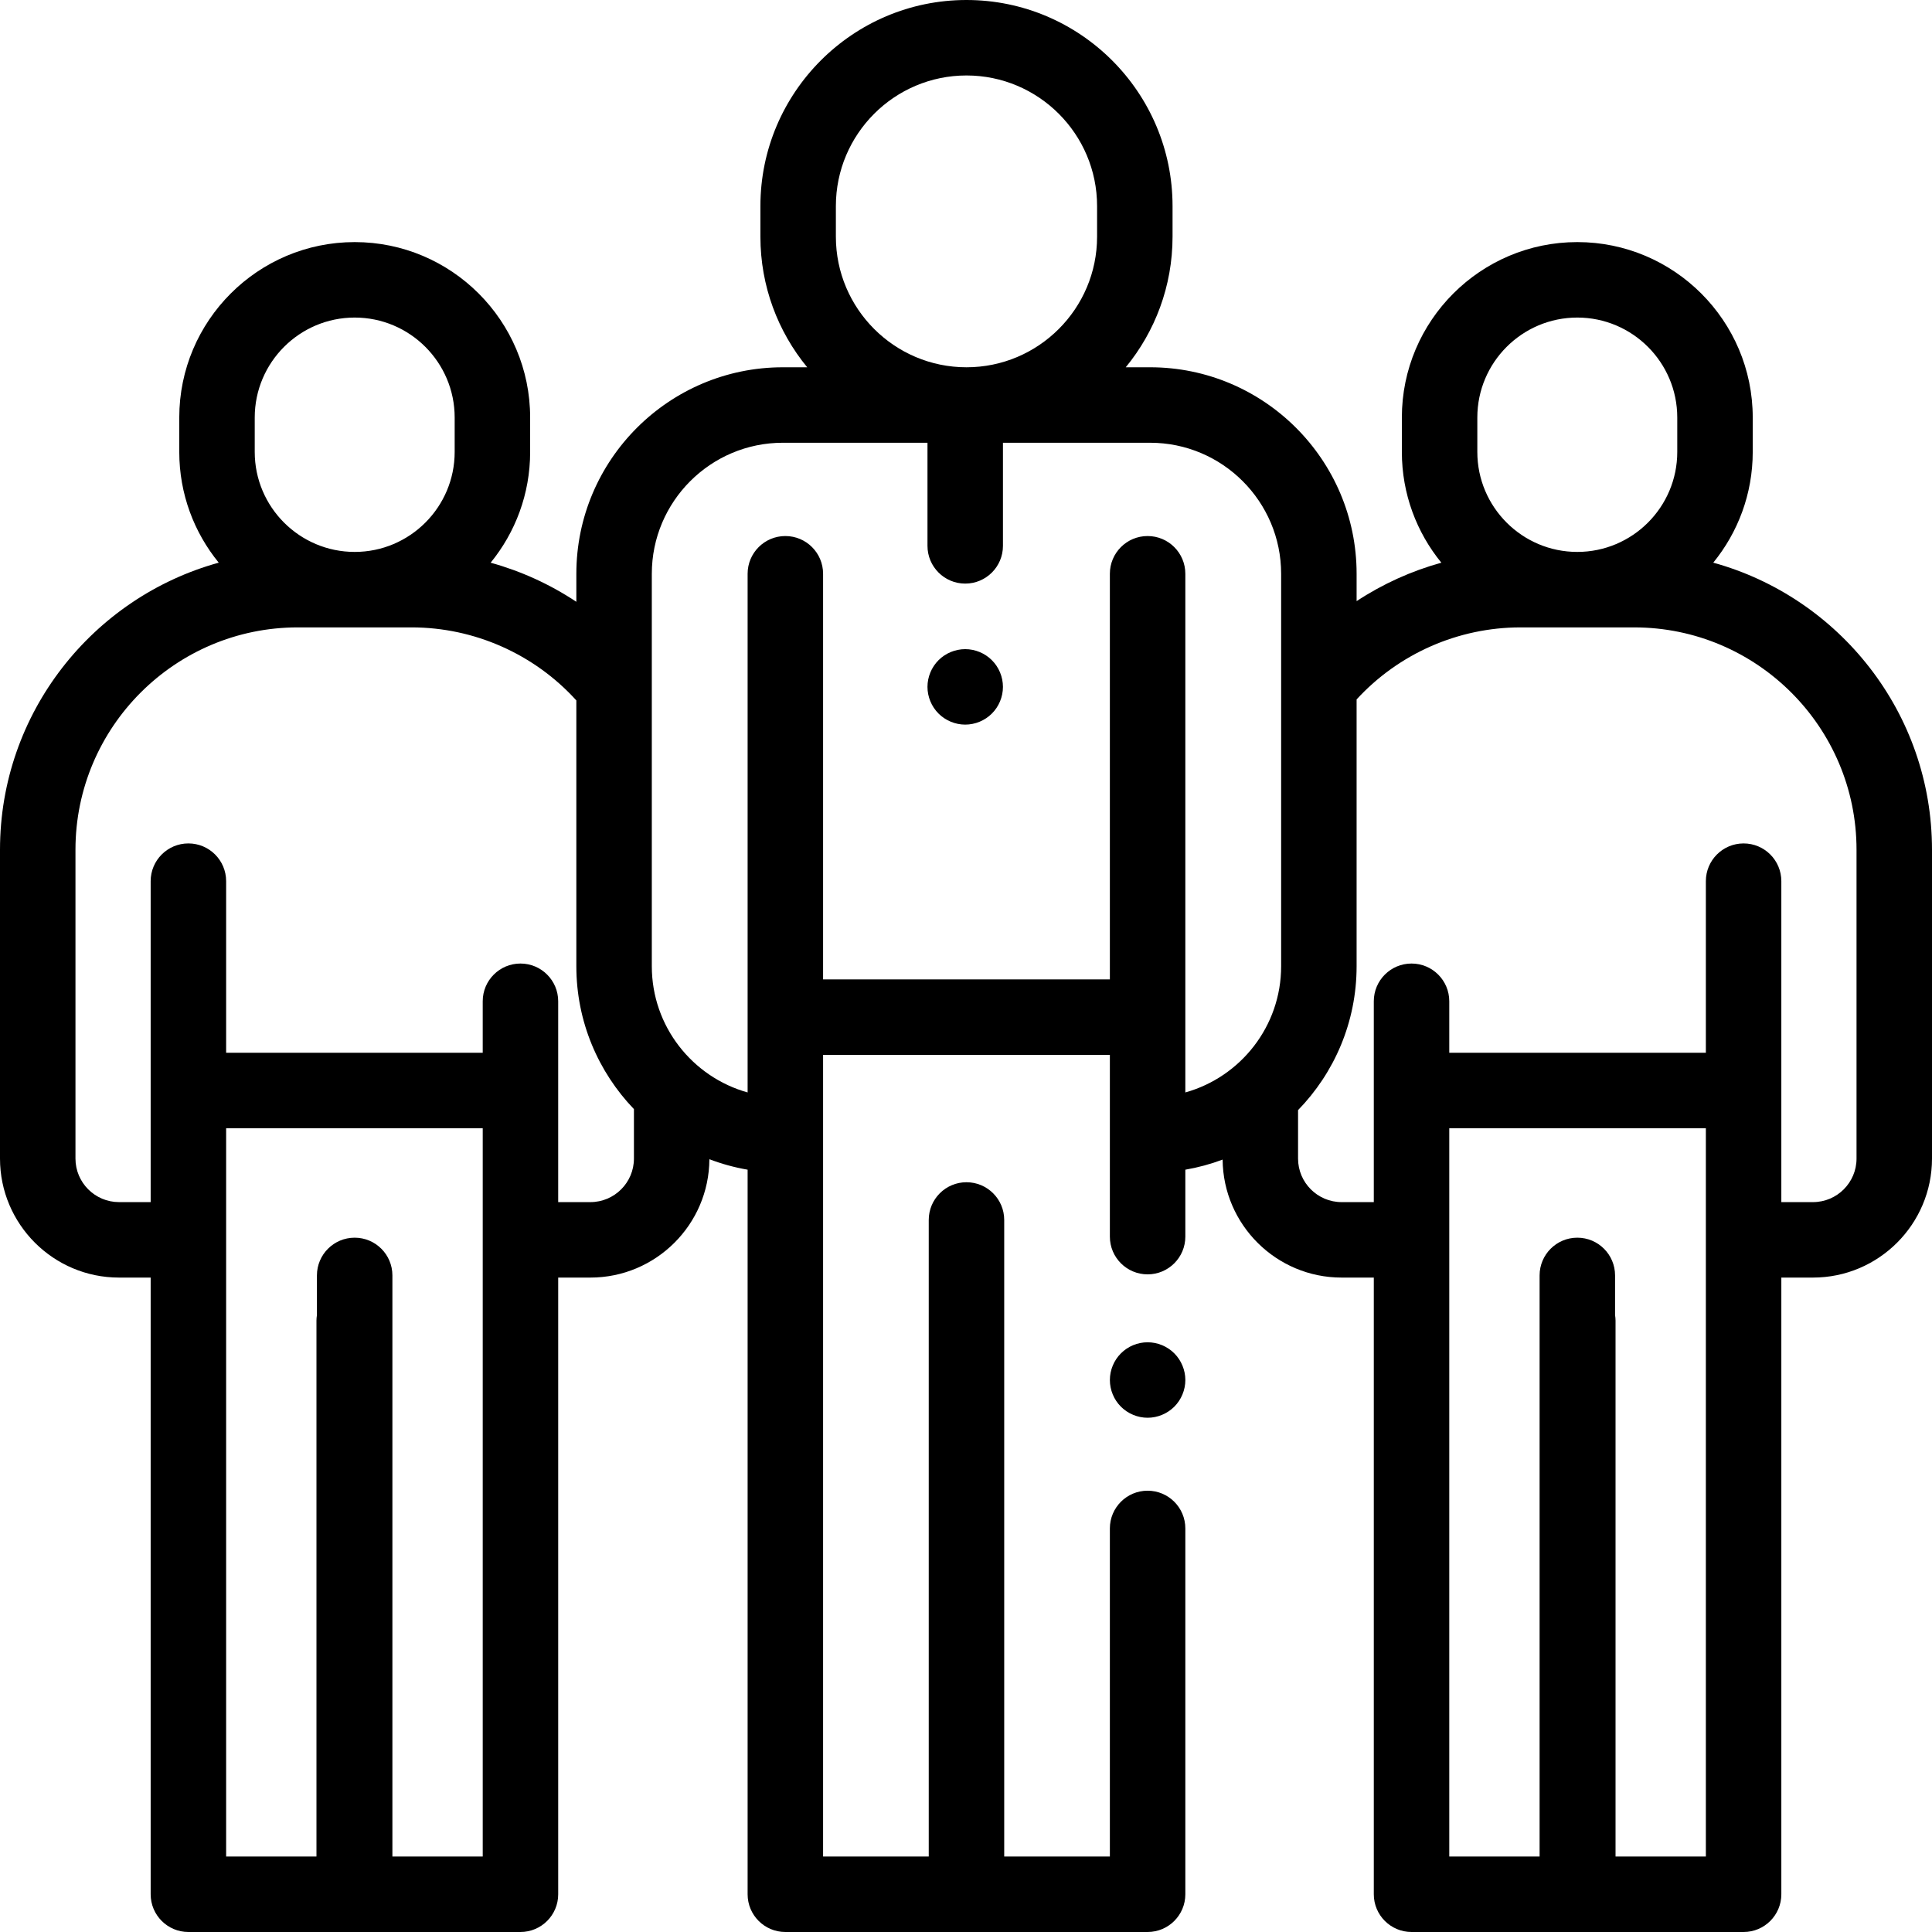
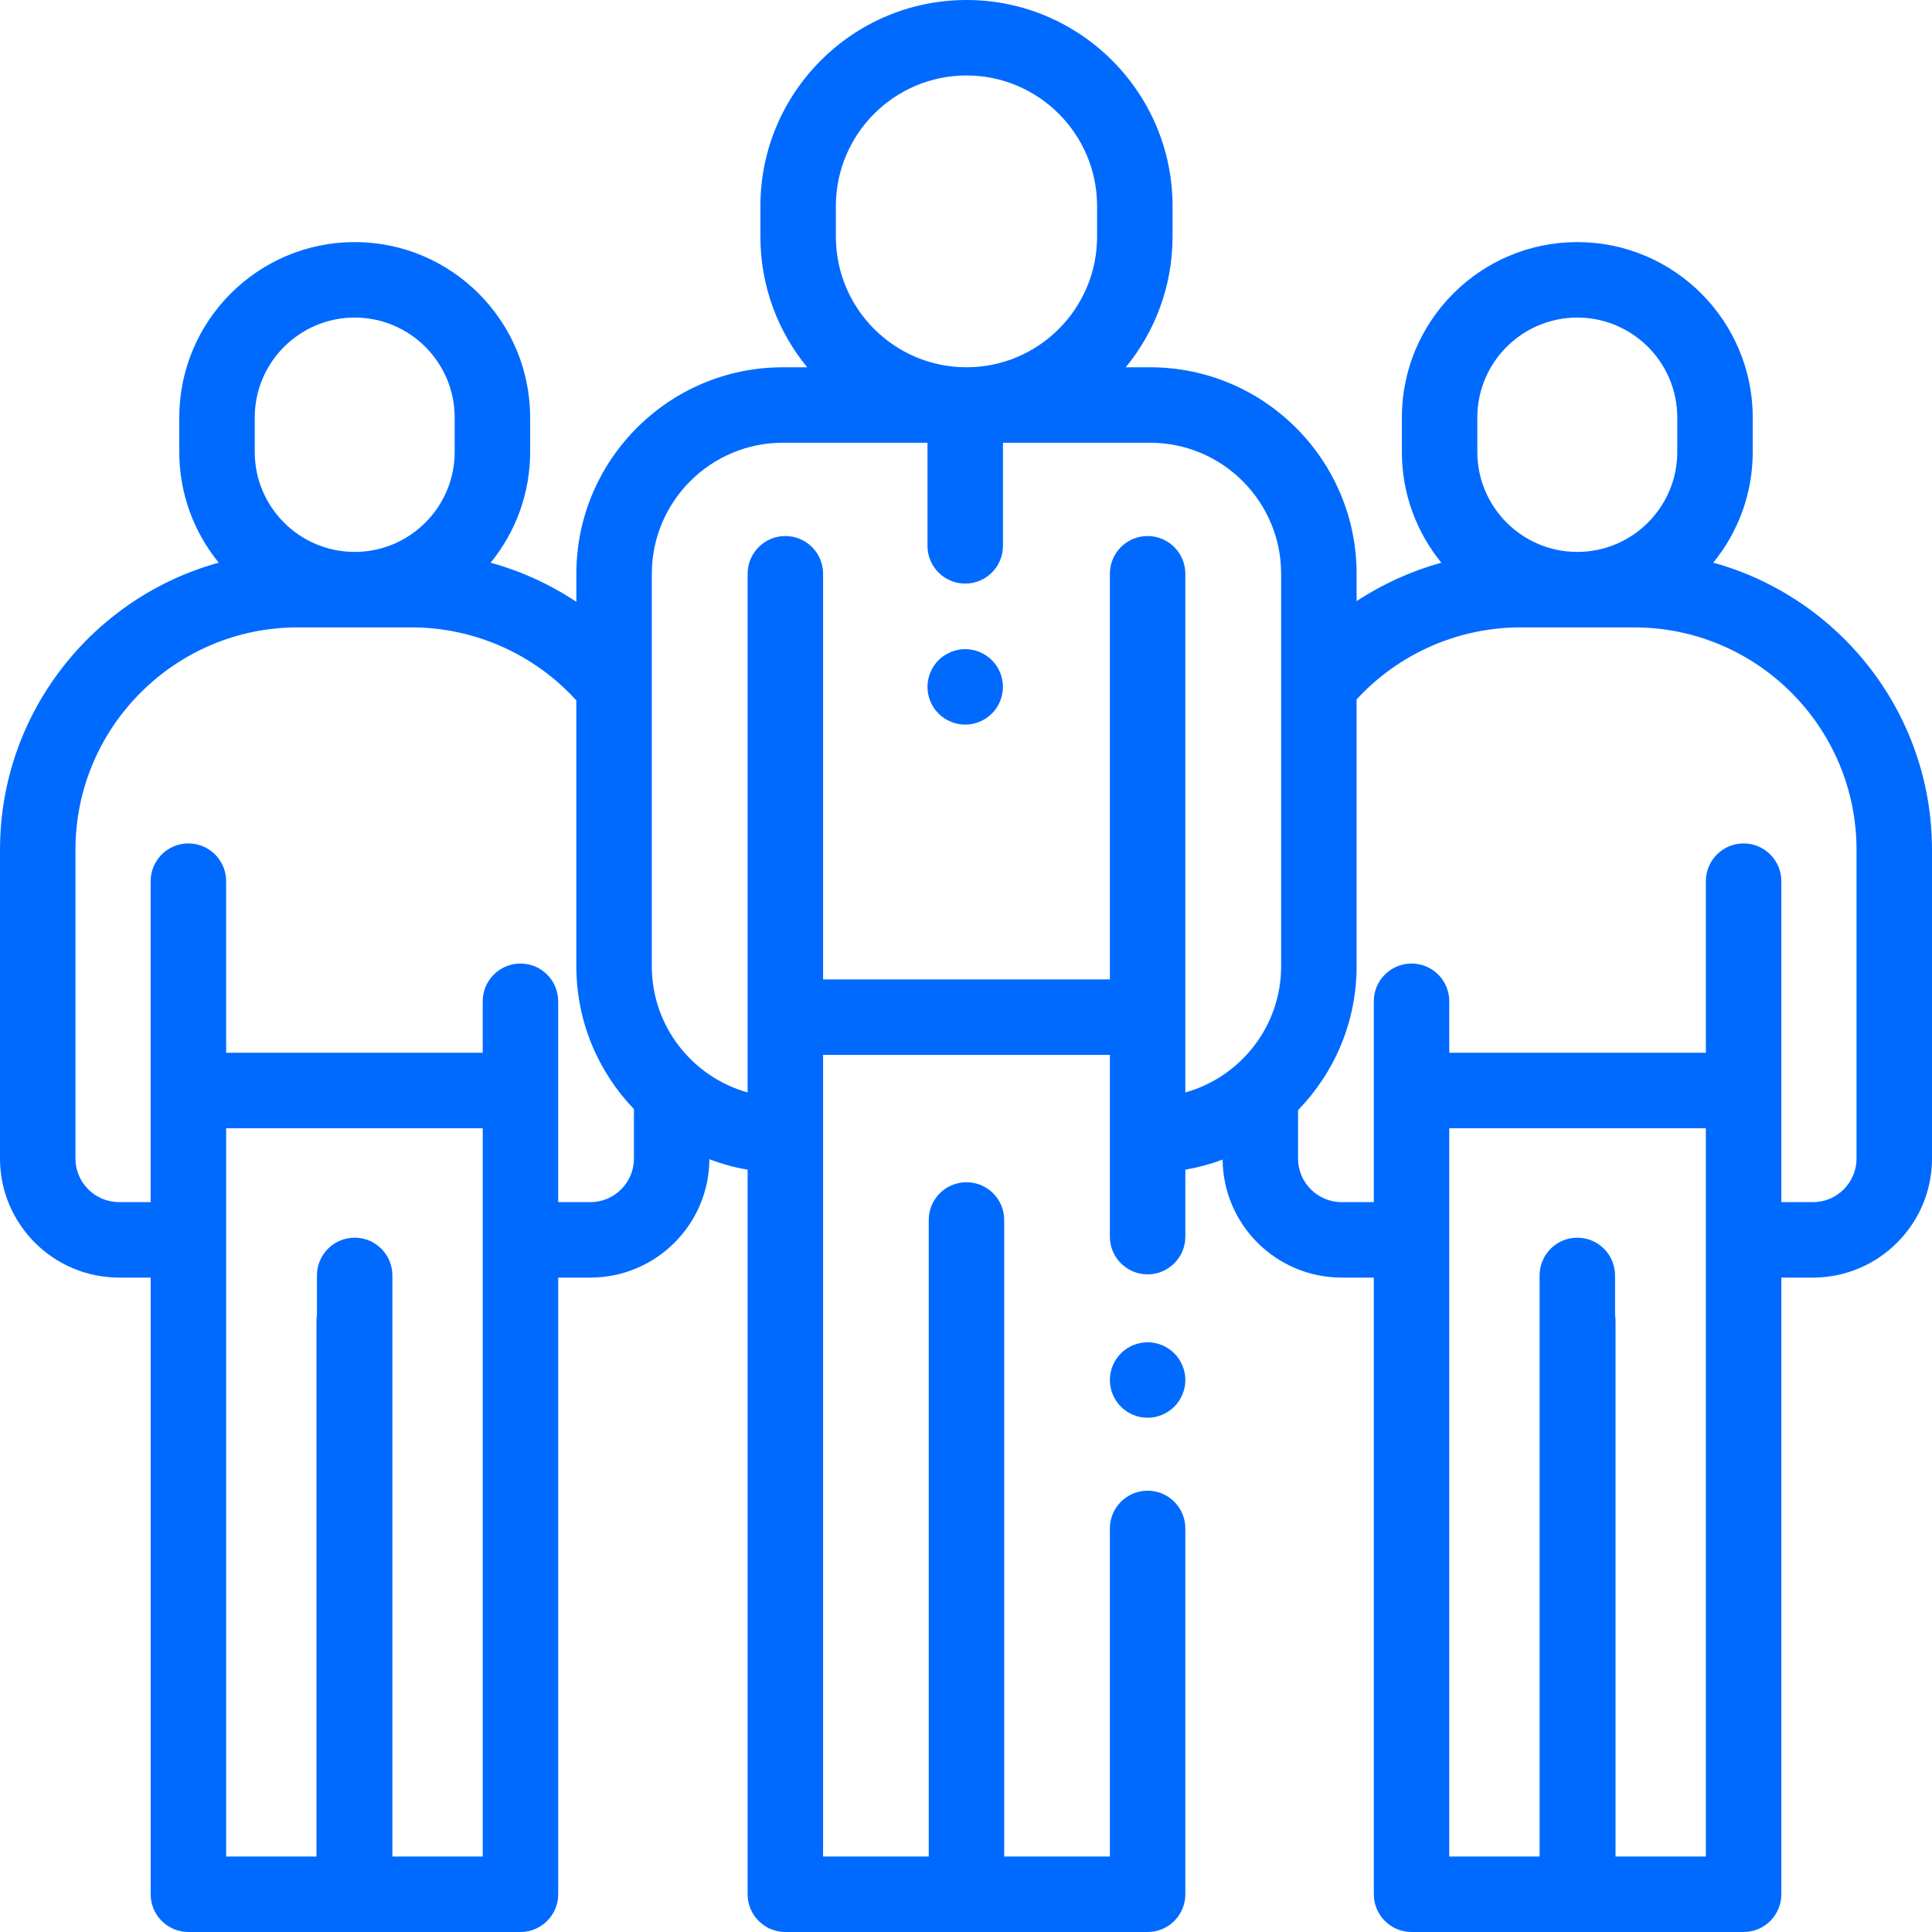
- <svg xmlns="http://www.w3.org/2000/svg" version="1.1" id="Capa_1" x="0px" y="0px" viewBox="0 0 512.001 512.001" style="enable-background:new 0 0 512.001 512.001;" xml:space="preserve">
-   <g>
-     <g>
-       <path d="M454.034,149.112c6.533-8.008,10.459-18.223,10.459-29.34v-9.123c0-25.637-20.856-46.493-46.493-46.493    s-46.493,20.856-46.493,46.493v9.123c0,11.121,3.929,21.34,10.467,29.349c-7.967,2.2-15.548,5.64-22.458,10.186v-7.252    c0-30.174-24.548-54.723-54.722-54.723h-6.457c7.745-9.428,12.402-21.485,12.402-34.61v-8.111C310.738,24.5,286.24,0,256.127,0    S201.516,24.5,201.516,54.612v8.111c0,13.125,4.657,25.182,12.402,34.61h-6.457c-30.174,0-54.722,24.549-54.722,54.723v7.425    c-6.978-4.63-14.647-8.132-22.712-10.359c6.537-8.01,10.467-18.228,10.467-29.349v-9.123c0-25.637-20.856-46.493-46.493-46.493    c-25.637,0-46.493,20.856-46.493,46.493v9.123c0,11.117,3.926,21.331,10.459,29.34C24.591,158.318,0,188.926,0,225.188v81.846    c0,17.391,14.148,31.539,31.539,31.539h8.389V502c0,5.522,4.477,10,10,10h43.938c0.021,0,0.041-0.003,0.062-0.003    S93.969,512,93.99,512h43.938c5.523,0,10-4.478,10-10V338.573h8.534c17.333,0,31.442-14.056,31.534-31.369    c3.242,1.238,6.63,2.173,10.131,2.777V502c0,5.522,4.477,10,10,10h96c5.523,0,10-4.478,10-10v-96.948c0-5.522-4.477-10-10-10    s-10,4.478-10,10V492h-28V323.306c0-5.522-4.477-10-10-10s-10,4.478-10,10V492h-28V279.556h76v48.163c0,5.522,4.477,10,10,10    s10-4.478,10-10v-17.737c3.41-0.589,6.715-1.487,9.88-2.678c0.146,17.266,14.232,31.269,31.532,31.269h8.534V502    c0,5.522,4.477,10,10,10h43.938c0.021,0,0.041-0.003,0.062-0.003s0.041,0.003,0.062,0.003h43.938c5.523,0,10-4.478,10-10V338.573    h8.389c17.391,0,31.539-14.148,31.539-31.539v-81.846C512,188.926,487.409,158.318,454.034,149.112z M67.507,110.649    c0-14.608,11.885-26.493,26.493-26.493s26.493,11.885,26.493,26.493v9.123c0,14.608-11.885,26.493-26.493,26.493    s-26.493-11.885-26.493-26.493V110.649z M127.928,492H103.99V338c0-5.522-4.477-10-10-10s-10,4.478-10,10v10.5    c-0.074,0.49-0.125,0.989-0.125,1.5v142H59.928V298.994h68V492z M167.999,307.033c0.001,6.363-5.175,11.54-11.538,11.54h-8.534    v-53.226c0-5.522-4.477-10-10-10s-10,4.478-10,10v13.646h-68v-45.477c0-5.522-4.477-10-10-10s-10,4.478-10,10v85.056h-8.389    c-6.362,0-11.539-5.177-11.539-11.539v-81.846c0-32.49,26.433-58.923,58.923-58.923h30.154c16.585,0,32.494,7.049,43.647,19.34    c0.004,0.005,0.009,0.009,0.014,0.014v70.453c0,14.679,5.821,28.016,15.262,37.854V307.033z M256.127,20    c19.085,0,34.611,15.526,34.611,34.611v8.111c0,19.084-15.526,34.61-34.611,34.61c-19.085,0-34.611-15.526-34.611-34.61v-8.111h0    C221.516,35.526,237.042,20,256.127,20z M339.515,256.073c0,15.913-10.763,29.35-25.389,33.438V152.056    c0.001-5.523-4.476-10-9.999-10s-10,4.478-10,10v107.5h-76v-107.5c0-5.522-4.477-10-10-10s-10,4.478-10,10V289.51    c-14.626-4.088-25.389-17.525-25.389-33.438V152.056c0-19.146,15.576-34.723,34.722-34.723h38.333v27.327c0,5.522,4.477,10,10,10    c5.523,0,10-4.478,10-10v-27.327h39c19.146,0,34.722,15.576,34.722,34.723V256.073z M391.507,110.649    c0-14.608,11.885-26.493,26.493-26.493c14.608,0,26.493,11.885,26.493,26.493v9.123c0,14.608-11.885,26.493-26.493,26.493    c-14.608,0-26.493-11.885-26.493-26.493V110.649z M452.072,492h-23.937V350c0-0.511-0.051-1.009-0.125-1.5V338    c0-5.522-4.477-10-10-10s-10,4.478-10,10v154h-23.938V298.994h68V492z M480.461,318.573h-8.389v-85.056c0-5.522-4.477-10-10-10    s-10,4.478-10,10v45.477h-68v-13.646c0-5.522-4.477-10-10-10s-10,4.478-10,10v53.226h-8.534c-6.362,0-11.539-5.177-11.539-11.539    v-12.842c9.592-9.862,15.516-23.309,15.516-38.12v-70.718c11.142-12.132,26.938-19.089,43.407-19.089h30.154    c32.49,0,58.923,26.433,58.923,58.923v81.845H492C492,313.396,486.824,318.573,480.461,318.573z" />
+ <svg xmlns="http://www.w3.org/2000/svg" version="1.1" style="enable-background:new 0 0 512.001 512.001;" xml:space="preserve" width="512.001" height="512.001">
+   <rect id="backgroundrect" width="100%" height="100%" x="0" y="0" fill="none" stroke="none" />
+   <g class="currentLayer" style="">
+     <g id="svg_1" class="" fill-opacity="1" fill="#006aff">
+       <g id="svg_2" fill="#006aff">
+         <path d="M454.034,149.112c6.533-8.008,10.459-18.223,10.459-29.34v-9.123c0-25.637-20.856-46.493-46.493-46.493    s-46.493,20.856-46.493,46.493v9.123c0,11.121,3.929,21.34,10.467,29.349c-7.967,2.2-15.548,5.64-22.458,10.186v-7.252    c0-30.174-24.548-54.723-54.722-54.723h-6.457c7.745-9.428,12.402-21.485,12.402-34.61v-8.111C310.738,24.5,286.24,0,256.127,0    S201.516,24.5,201.516,54.612v8.111c0,13.125,4.657,25.182,12.402,34.61h-6.457c-30.174,0-54.722,24.549-54.722,54.723v7.425    c-6.978-4.63-14.647-8.132-22.712-10.359c6.537-8.01,10.467-18.228,10.467-29.349v-9.123c0-25.637-20.856-46.493-46.493-46.493    c-25.637,0-46.493,20.856-46.493,46.493v9.123c0,11.117,3.926,21.331,10.459,29.34C24.591,158.318,0,188.926,0,225.188v81.846    c0,17.391,14.148,31.539,31.539,31.539h8.389V502c0,5.522,4.477,10,10,10h43.938c0.021,0,0.041-0.003,0.062-0.003    S93.969,512,93.99,512h43.938c5.523,0,10-4.478,10-10V338.573h8.534c17.333,0,31.442-14.056,31.534-31.369    c3.242,1.238,6.63,2.173,10.131,2.777V502c0,5.522,4.477,10,10,10h96c5.523,0,10-4.478,10-10v-96.948c0-5.522-4.477-10-10-10    s-10,4.478-10,10V492h-28V323.306c0-5.522-4.477-10-10-10s-10,4.478-10,10V492h-28V279.556h76v48.163c0,5.522,4.477,10,10,10    s10-4.478,10-10v-17.737c3.41-0.589,6.715-1.487,9.88-2.678c0.146,17.266,14.232,31.269,31.532,31.269h8.534V502    c0,5.522,4.477,10,10,10h43.938c0.021,0,0.041-0.003,0.062-0.003s0.041,0.003,0.062,0.003h43.938c5.523,0,10-4.478,10-10V338.573    h8.389c17.391,0,31.539-14.148,31.539-31.539v-81.846C512,188.926,487.409,158.318,454.034,149.112z M67.507,110.649    c0-14.608,11.885-26.493,26.493-26.493s26.493,11.885,26.493,26.493v9.123c0,14.608-11.885,26.493-26.493,26.493    s-26.493-11.885-26.493-26.493V110.649z M127.928,492H103.99V338c0-5.522-4.477-10-10-10s-10,4.478-10,10v10.5    c-0.074,0.49-0.125,0.989-0.125,1.5v142H59.928V298.994h68V492z M167.999,307.033c0.001,6.363-5.175,11.54-11.538,11.54h-8.534    v-53.226c0-5.522-4.477-10-10-10s-10,4.478-10,10v13.646h-68v-45.477c0-5.522-4.477-10-10-10s-10,4.478-10,10v85.056h-8.389    c-6.362,0-11.539-5.177-11.539-11.539v-81.846c0-32.49,26.433-58.923,58.923-58.923h30.154c16.585,0,32.494,7.049,43.647,19.34    c0.004,0.005,0.009,0.009,0.014,0.014v70.453c0,14.679,5.821,28.016,15.262,37.854V307.033z M256.127,20    c19.085,0,34.611,15.526,34.611,34.611v8.111c0,19.084-15.526,34.61-34.611,34.61c-19.085,0-34.611-15.526-34.611-34.61v-8.111h0    C221.516,35.526,237.042,20,256.127,20z M339.515,256.073c0,15.913-10.763,29.35-25.389,33.438V152.056    c0.001-5.523-4.476-10-9.999-10s-10,4.478-10,10v107.5h-76v-107.5c0-5.522-4.477-10-10-10s-10,4.478-10,10V289.51    c-14.626-4.088-25.389-17.525-25.389-33.438V152.056c0-19.146,15.576-34.723,34.722-34.723h38.333v27.327c0,5.522,4.477,10,10,10    c5.523,0,10-4.478,10-10v-27.327h39c19.146,0,34.722,15.576,34.722,34.723V256.073z M391.507,110.649    c0-14.608,11.885-26.493,26.493-26.493c14.608,0,26.493,11.885,26.493,26.493v9.123c0,14.608-11.885,26.493-26.493,26.493    c-14.608,0-26.493-11.885-26.493-26.493V110.649z M452.072,492h-23.937V350c0-0.511-0.051-1.009-0.125-1.5V338    c0-5.522-4.477-10-10-10s-10,4.478-10,10v154h-23.938V298.994h68V492z M480.461,318.573h-8.389v-85.056c0-5.522-4.477-10-10-10    s-10,4.478-10,10v45.477h-68v-13.646c0-5.522-4.477-10-10-10s-10,4.478-10,10v53.226h-8.534c-6.362,0-11.539-5.177-11.539-11.539    v-12.842c9.592-9.862,15.516-23.309,15.516-38.12v-70.718c11.142-12.132,26.938-19.089,43.407-19.089h30.154    c32.49,0,58.923,26.433,58.923,58.923v81.845H492C492,313.396,486.824,318.573,480.461,318.573z" id="svg_3" fill="#006aff" />
+       </g>
    </g>
+     <g id="svg_4" class="selected" fill-opacity="1" fill="#006aff">
+       <g id="svg_5" fill="#006aff">
+         <path d="M311.2,358.65c-1.86-1.87-4.44-2.93-7.07-2.93s-5.21,1.061-7.07,2.93c-1.87,1.86-2.93,4.44-2.93,7.07s1.06,5.21,2.93,7.07    c1.86,1.859,4.44,2.93,7.07,2.93s5.2-1.07,7.07-2.93c1.86-1.86,2.93-4.44,2.93-7.07S313.06,360.51,311.2,358.65z" id="svg_6" fill="#006aff" />
+       </g>
+     </g>
+     <g id="svg_7" class="" fill-opacity="1" fill="#006aff">
+       <g id="svg_8" fill="#006aff">
+         <path d="M262.86,174.96c-1.86-1.86-4.43-2.93-7.07-2.93c-2.63,0-5.21,1.069-7.07,2.93c-1.86,1.859-2.93,4.439-2.93,7.07    c0,2.63,1.07,5.21,2.93,7.069c1.86,1.86,4.44,2.931,7.07,2.931c2.64,0,5.21-1.07,7.07-2.931c1.87-1.859,2.93-4.439,2.93-7.069    C265.79,179.399,264.73,176.819,262.86,174.96z" id="svg_9" fill="#006aff" />
+       </g>
+     </g>
+     <g id="svg_10">
+ </g>
+     <g id="svg_11">
+ </g>
+     <g id="svg_12">
+ </g>
+     <g id="svg_13">
+ </g>
+     <g id="svg_14">
+ </g>
+     <g id="svg_15">
+ </g>
+     <g id="svg_16">
+ </g>
+     <g id="svg_17">
+ </g>
+     <g id="svg_18">
+ </g>
+     <g id="svg_19">
+ </g>
+     <g id="svg_20">
+ </g>
+     <g id="svg_21">
+ </g>
+     <g id="svg_22">
+ </g>
+     <g id="svg_23">
+ </g>
+     <g id="svg_24">
+ </g>
  </g>
-   <g>
-     <g>
-       <path d="M311.2,358.65c-1.86-1.87-4.44-2.93-7.07-2.93s-5.21,1.061-7.07,2.93c-1.87,1.86-2.93,4.44-2.93,7.07s1.06,5.21,2.93,7.07    c1.86,1.859,4.44,2.93,7.07,2.93s5.2-1.07,7.07-2.93c1.86-1.86,2.93-4.44,2.93-7.07S313.06,360.51,311.2,358.65z" />
-     </g>
-   </g>
-   <g>
-     <g>
-       <path d="M262.86,174.96c-1.86-1.86-4.43-2.93-7.07-2.93c-2.63,0-5.21,1.069-7.07,2.93c-1.86,1.859-2.93,4.439-2.93,7.07    c0,2.63,1.07,5.21,2.93,7.069c1.86,1.86,4.44,2.931,7.07,2.931c2.64,0,5.21-1.07,7.07-2.931c1.87-1.859,2.93-4.439,2.93-7.069    C265.79,179.399,264.73,176.819,262.86,174.96z" />
-     </g>
-   </g>
-   <g>
- </g>
-   <g>
- </g>
-   <g>
- </g>
-   <g>
- </g>
-   <g>
- </g>
-   <g>
- </g>
-   <g>
- </g>
-   <g>
- </g>
-   <g>
- </g>
-   <g>
- </g>
-   <g>
- </g>
-   <g>
- </g>
-   <g>
- </g>
-   <g>
- </g>
-   <g>
- </g>
</svg>
